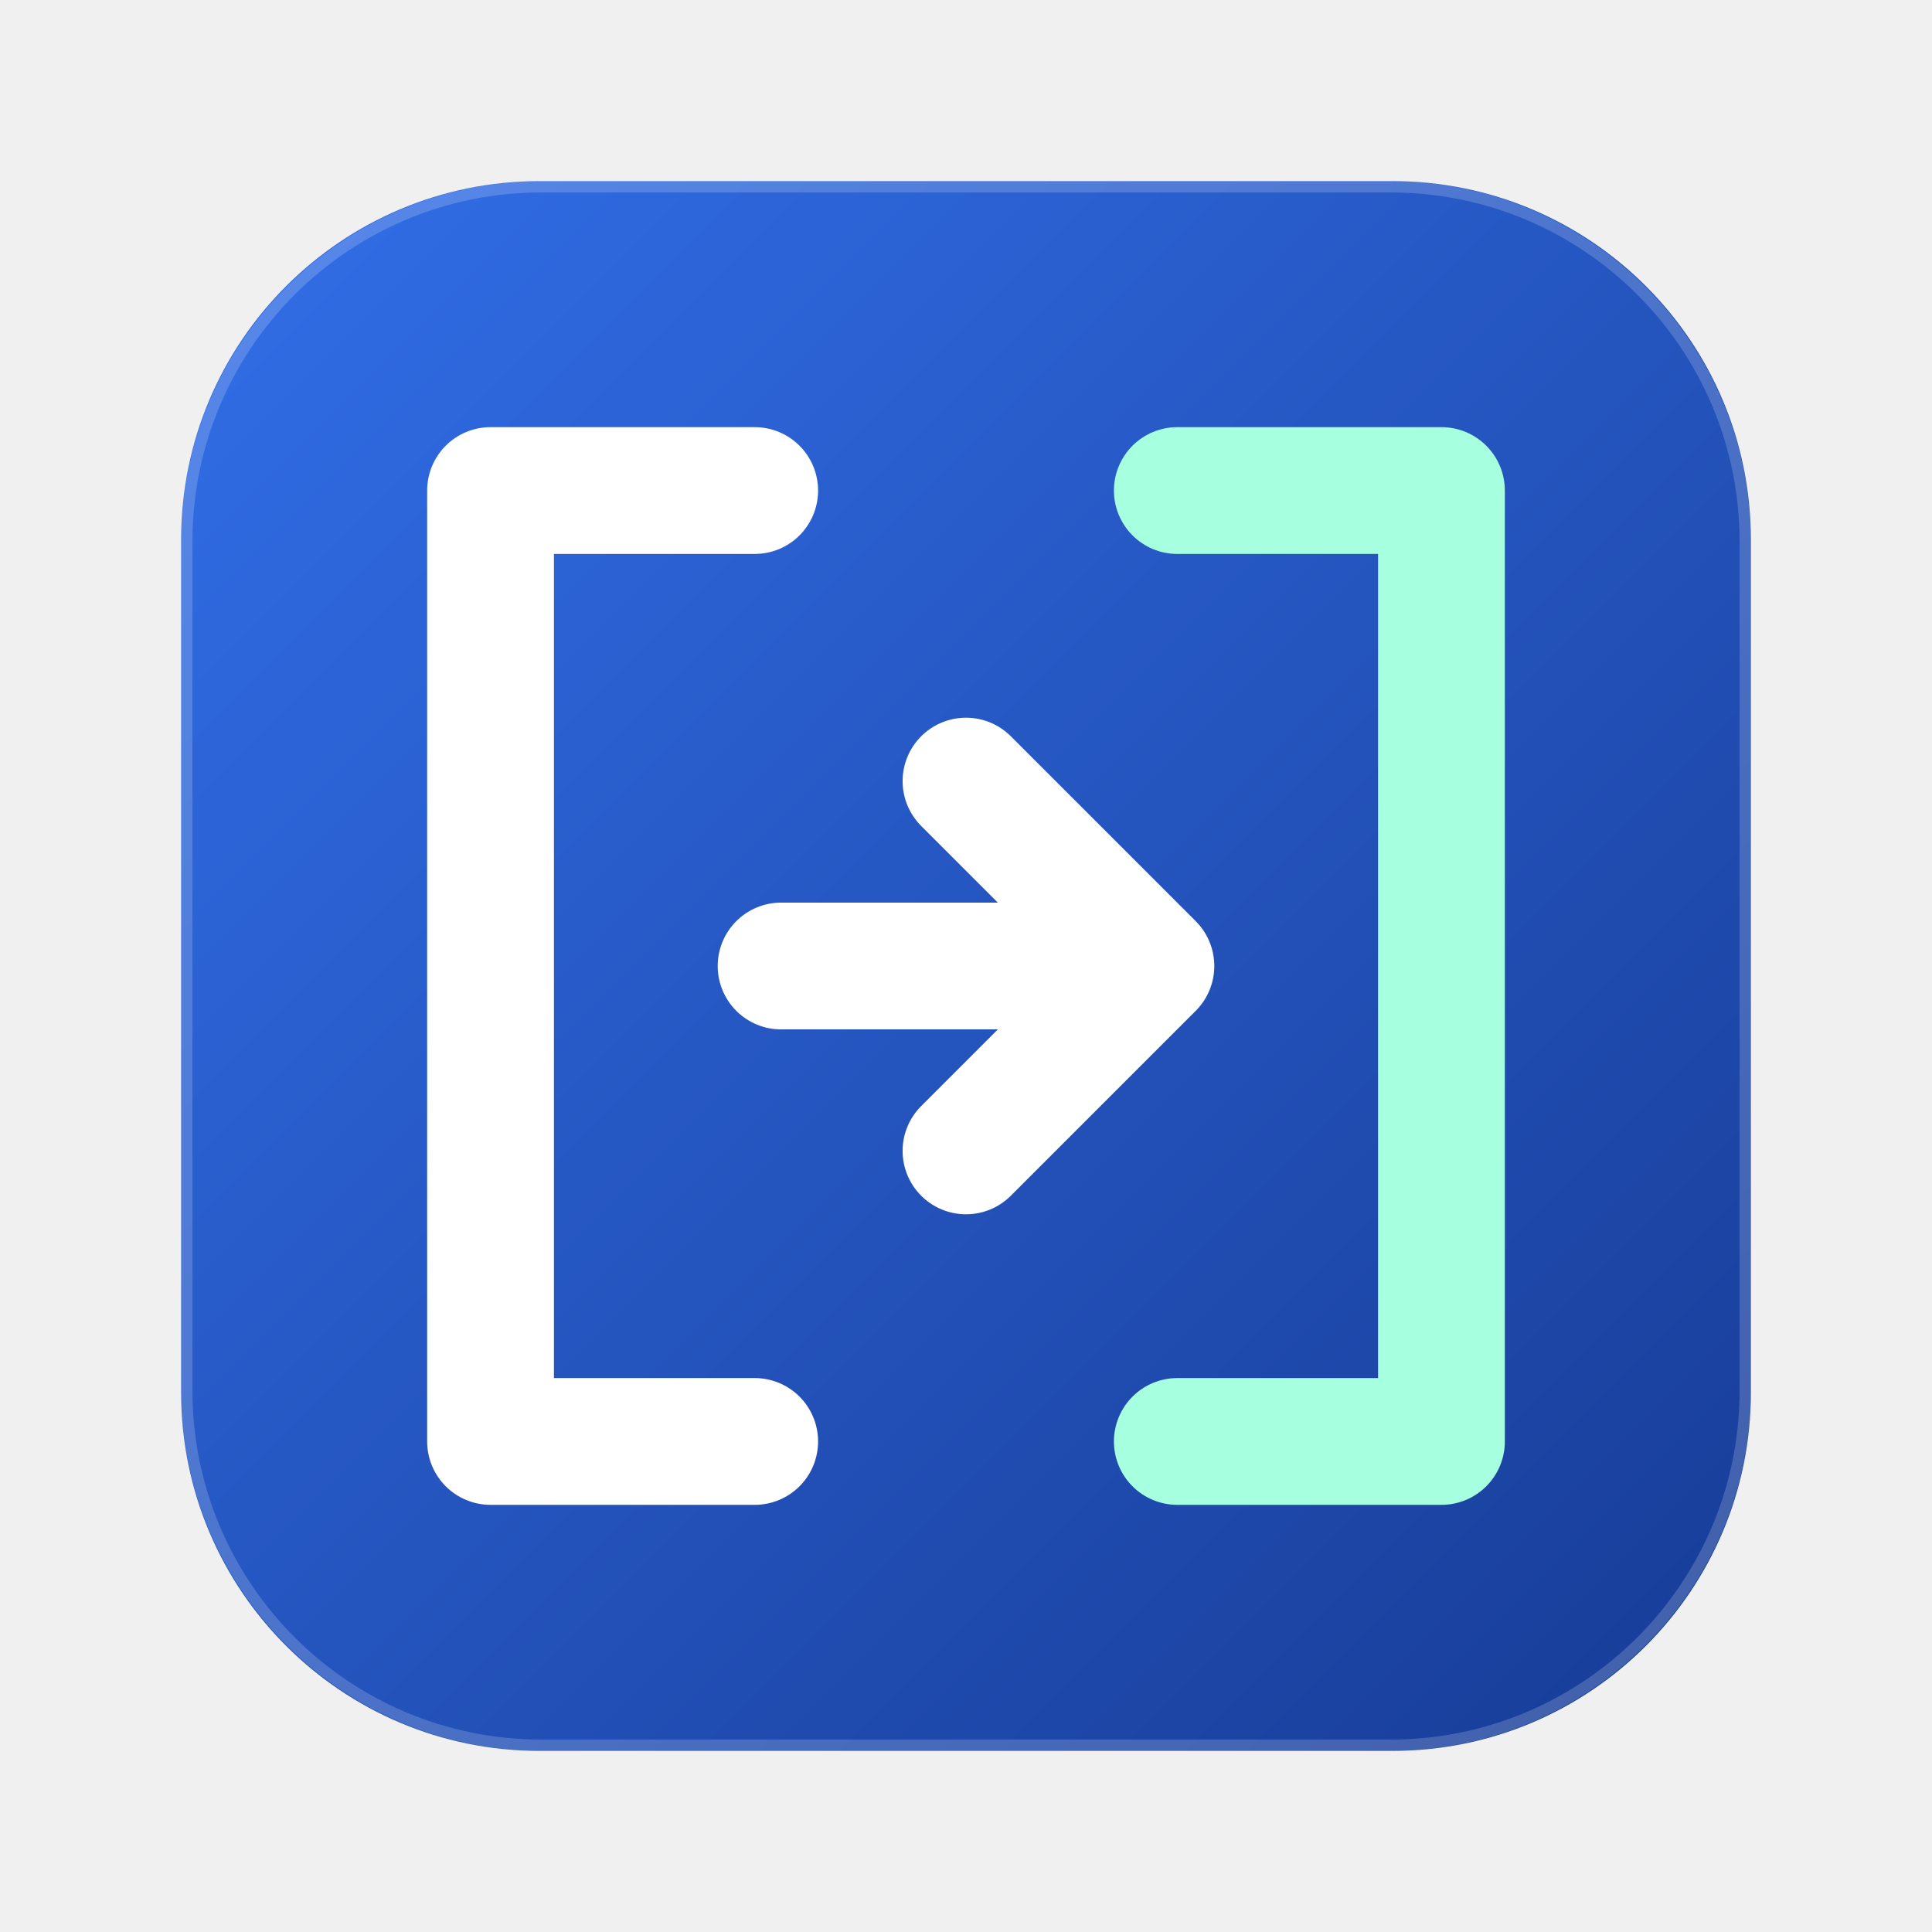
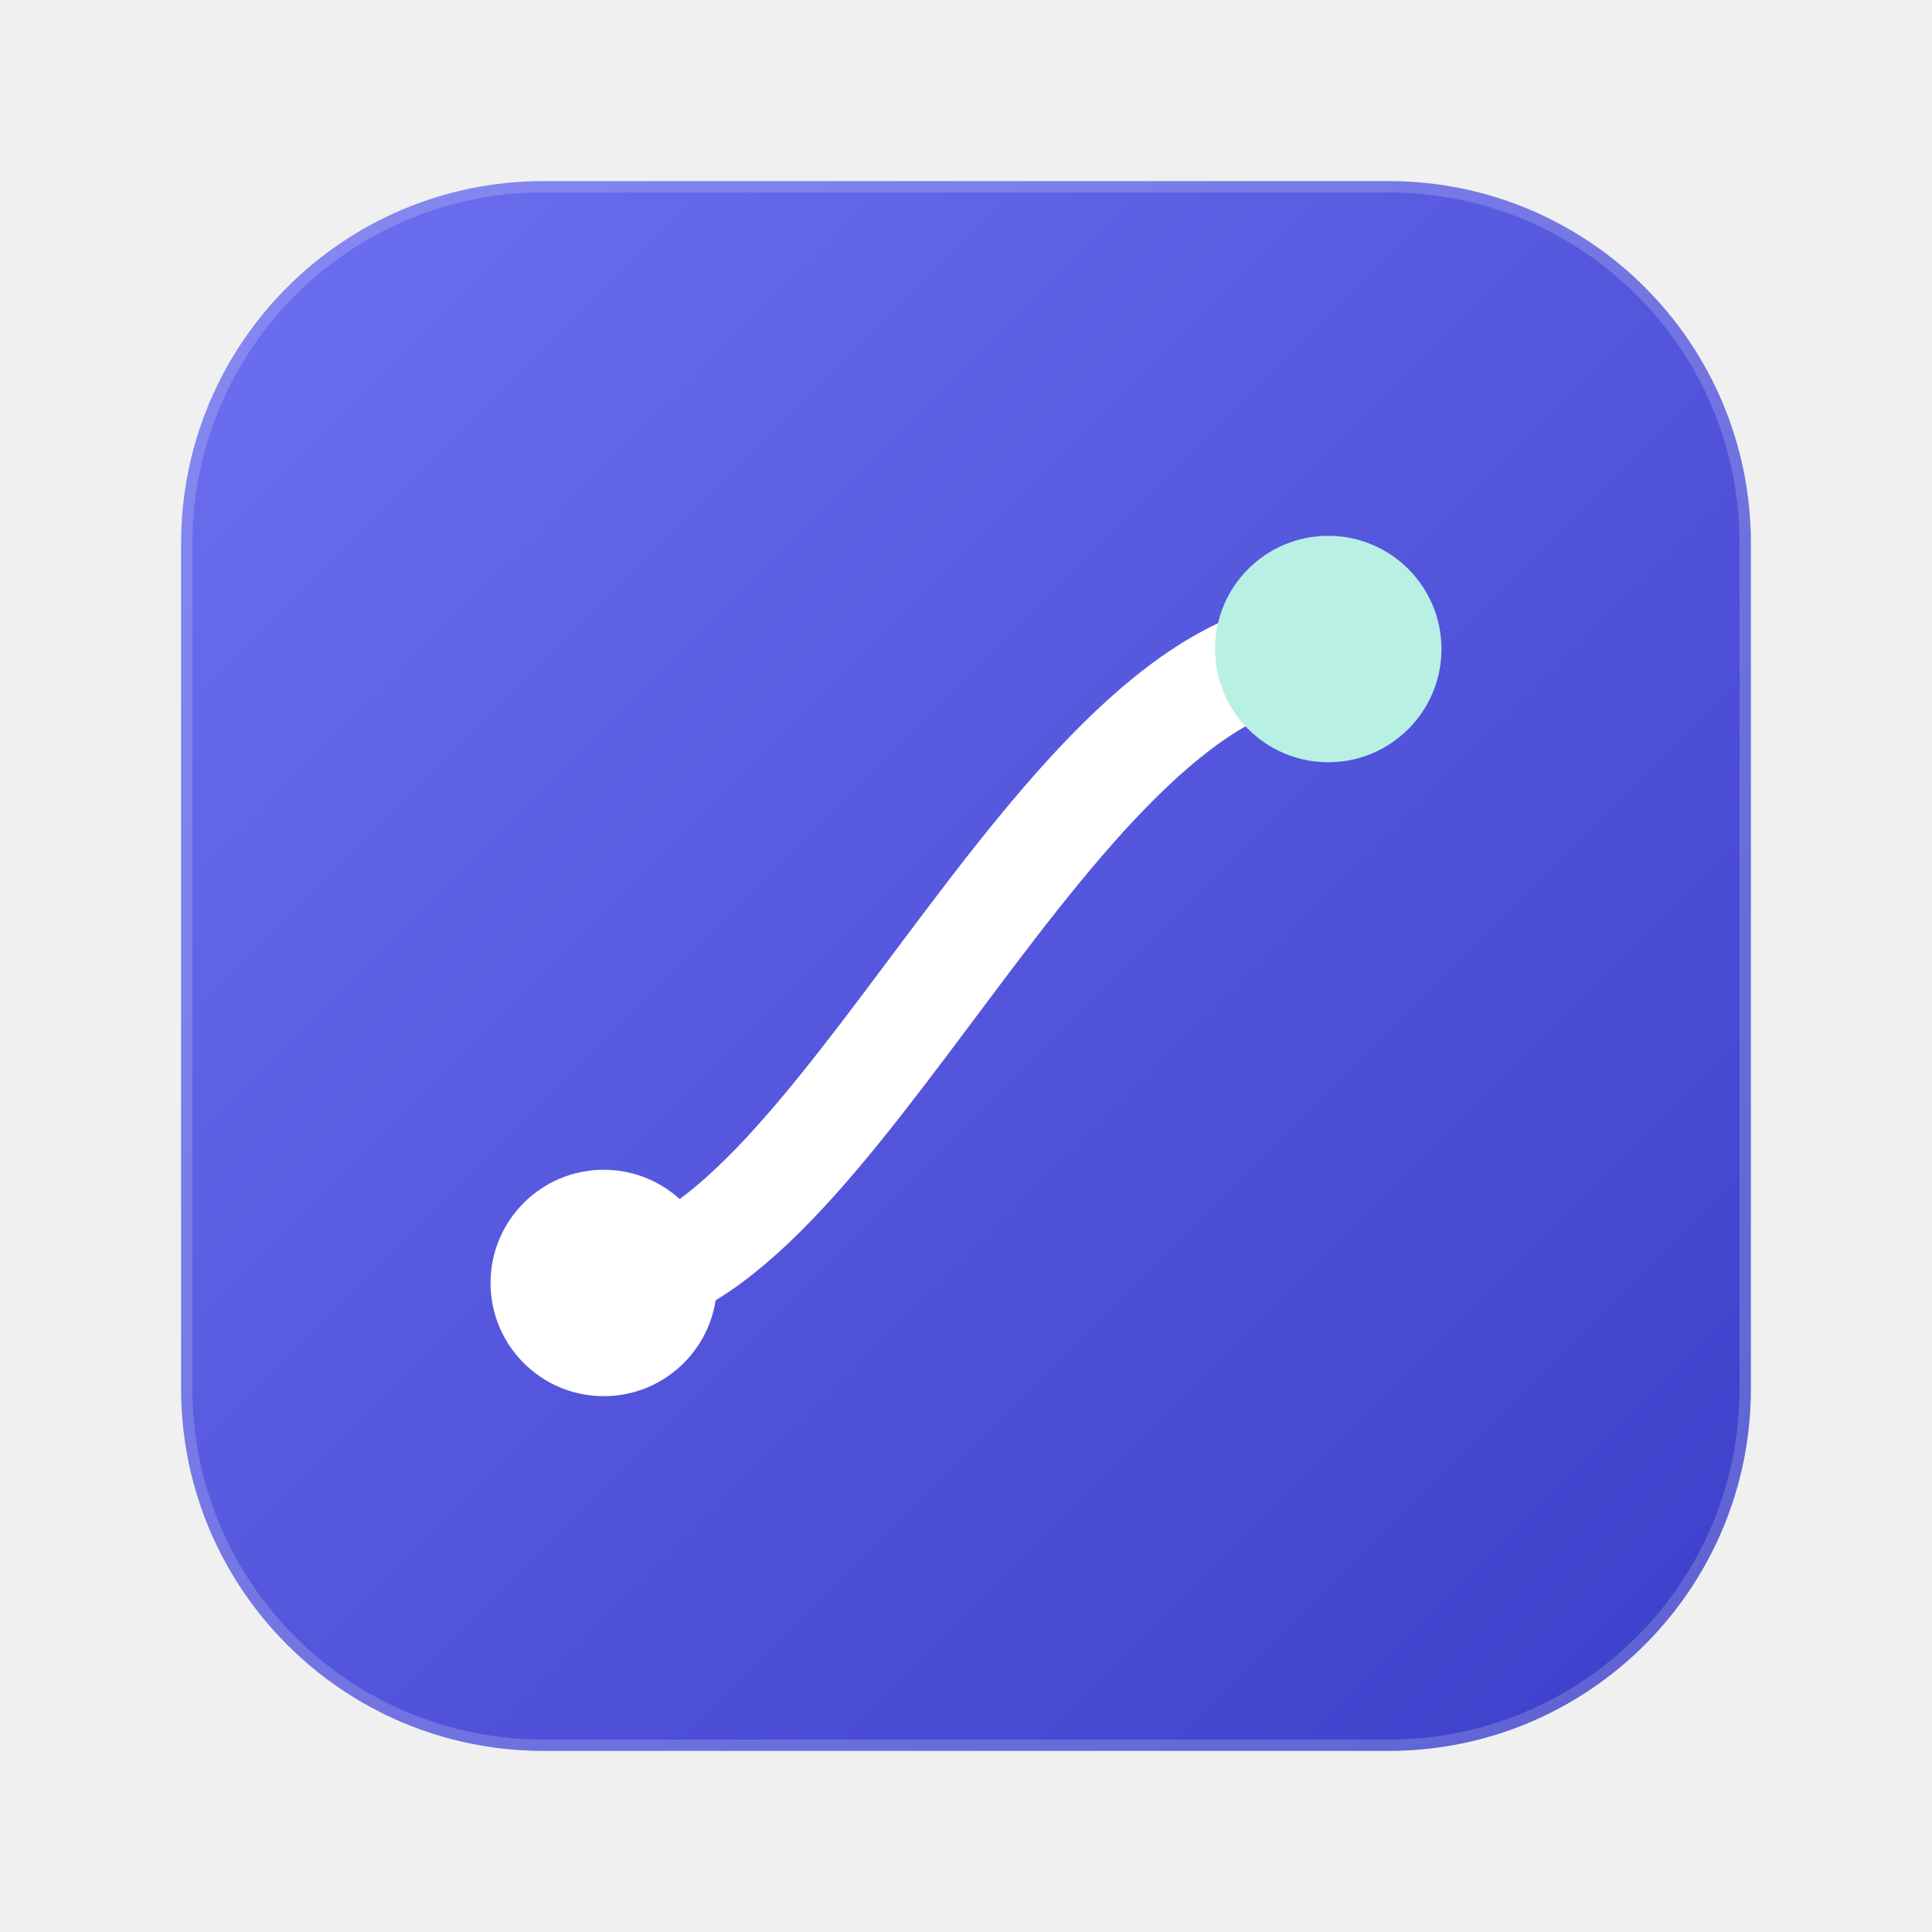
<svg xmlns="http://www.w3.org/2000/svg" viewBox="0 0 1024 1024" width="1024" height="1024">
  <defs>
-     <linearGradient id="blue" x1="0" y1="0" x2="1" y2="1">
-       <stop stop-color="#326FE9" />
-       <stop offset="1" stop-color="#173B95" />
+     <linearGradient id="indigo" x1="0" y1="0" x2="1" y2="1">
+       <stop stop-color="#6D70F0" />
+       <stop offset="1" stop-color="#3B3EC9" />
    </linearGradient>
  </defs>
-   <rect x="96" y="96" width="832" height="832" rx="190" fill="url(#blue)" />
-   <rect x="99" y="99" width="826" height="826" rx="188" fill="none" stroke="#FFFFFF" stroke-opacity=".18" stroke-width="6" />
-   <g transform="translate(176 176) scale(28)" fill="none" stroke-width="2.4" stroke-linecap="round" stroke-linejoin="round">
-     <path d="M8 3H3V21H8" stroke="#FFFFFF" />
-     <path d="M16 3H21V21H16" stroke="#A6FFDF" />
-     <path d="M8.5 12H15.5M12 8.5L15.5 12L12 15.5" stroke="#FFFFFF" />
+   <rect x="96" y="96" width="832" height="832" rx="192" fill="url(#indigo)" />
+   <rect x="99" y="99" width="826" height="826" rx="189" fill="none" stroke="#FFFFFF" stroke-opacity=".18" stroke-width="6" />
+   <g transform="translate(224 224) scale(24)" fill="none" stroke-linecap="round" stroke-linejoin="round">
+     <path d="M4 19 C 9 19, 14 5, 20 5" stroke="#FFFFFF" stroke-width="2.3" />
+     <circle cx="4" cy="19" r="2.5" fill="#FFFFFF" stroke="none" />
+     <circle cx="20" cy="5" r="2.5" fill="#B8F0E4" stroke="none" />
  </g>
</svg>
